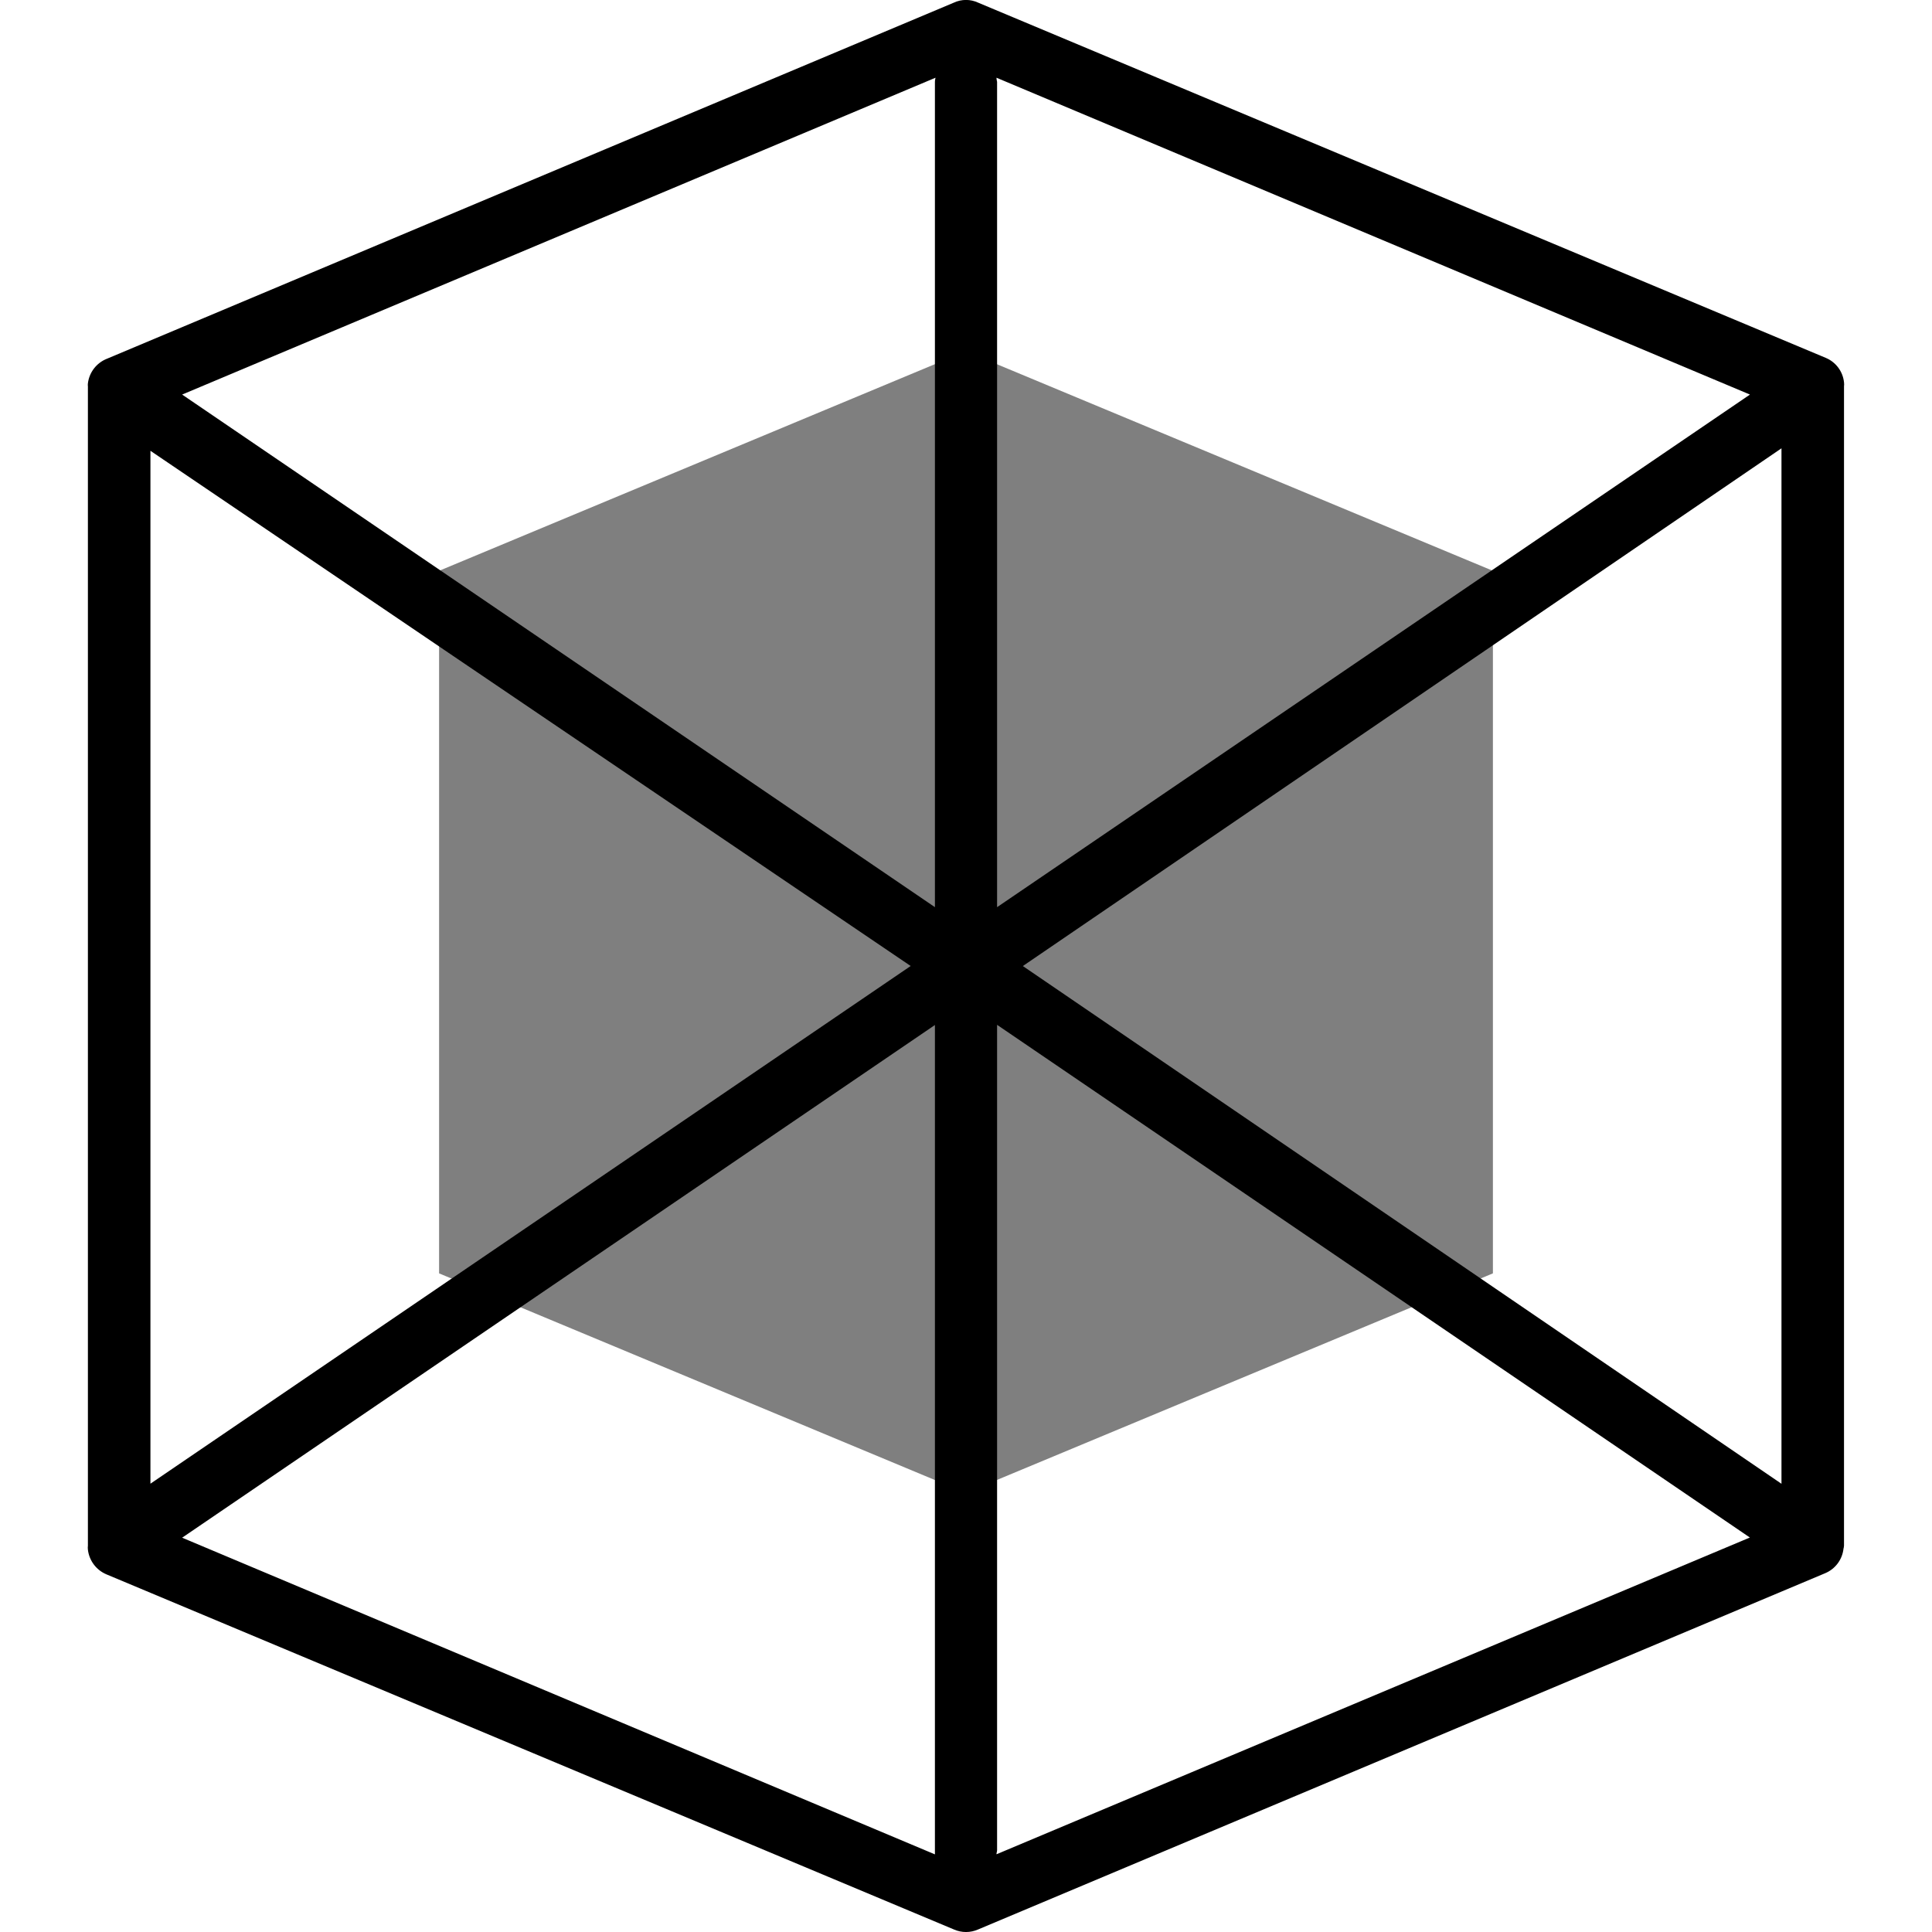
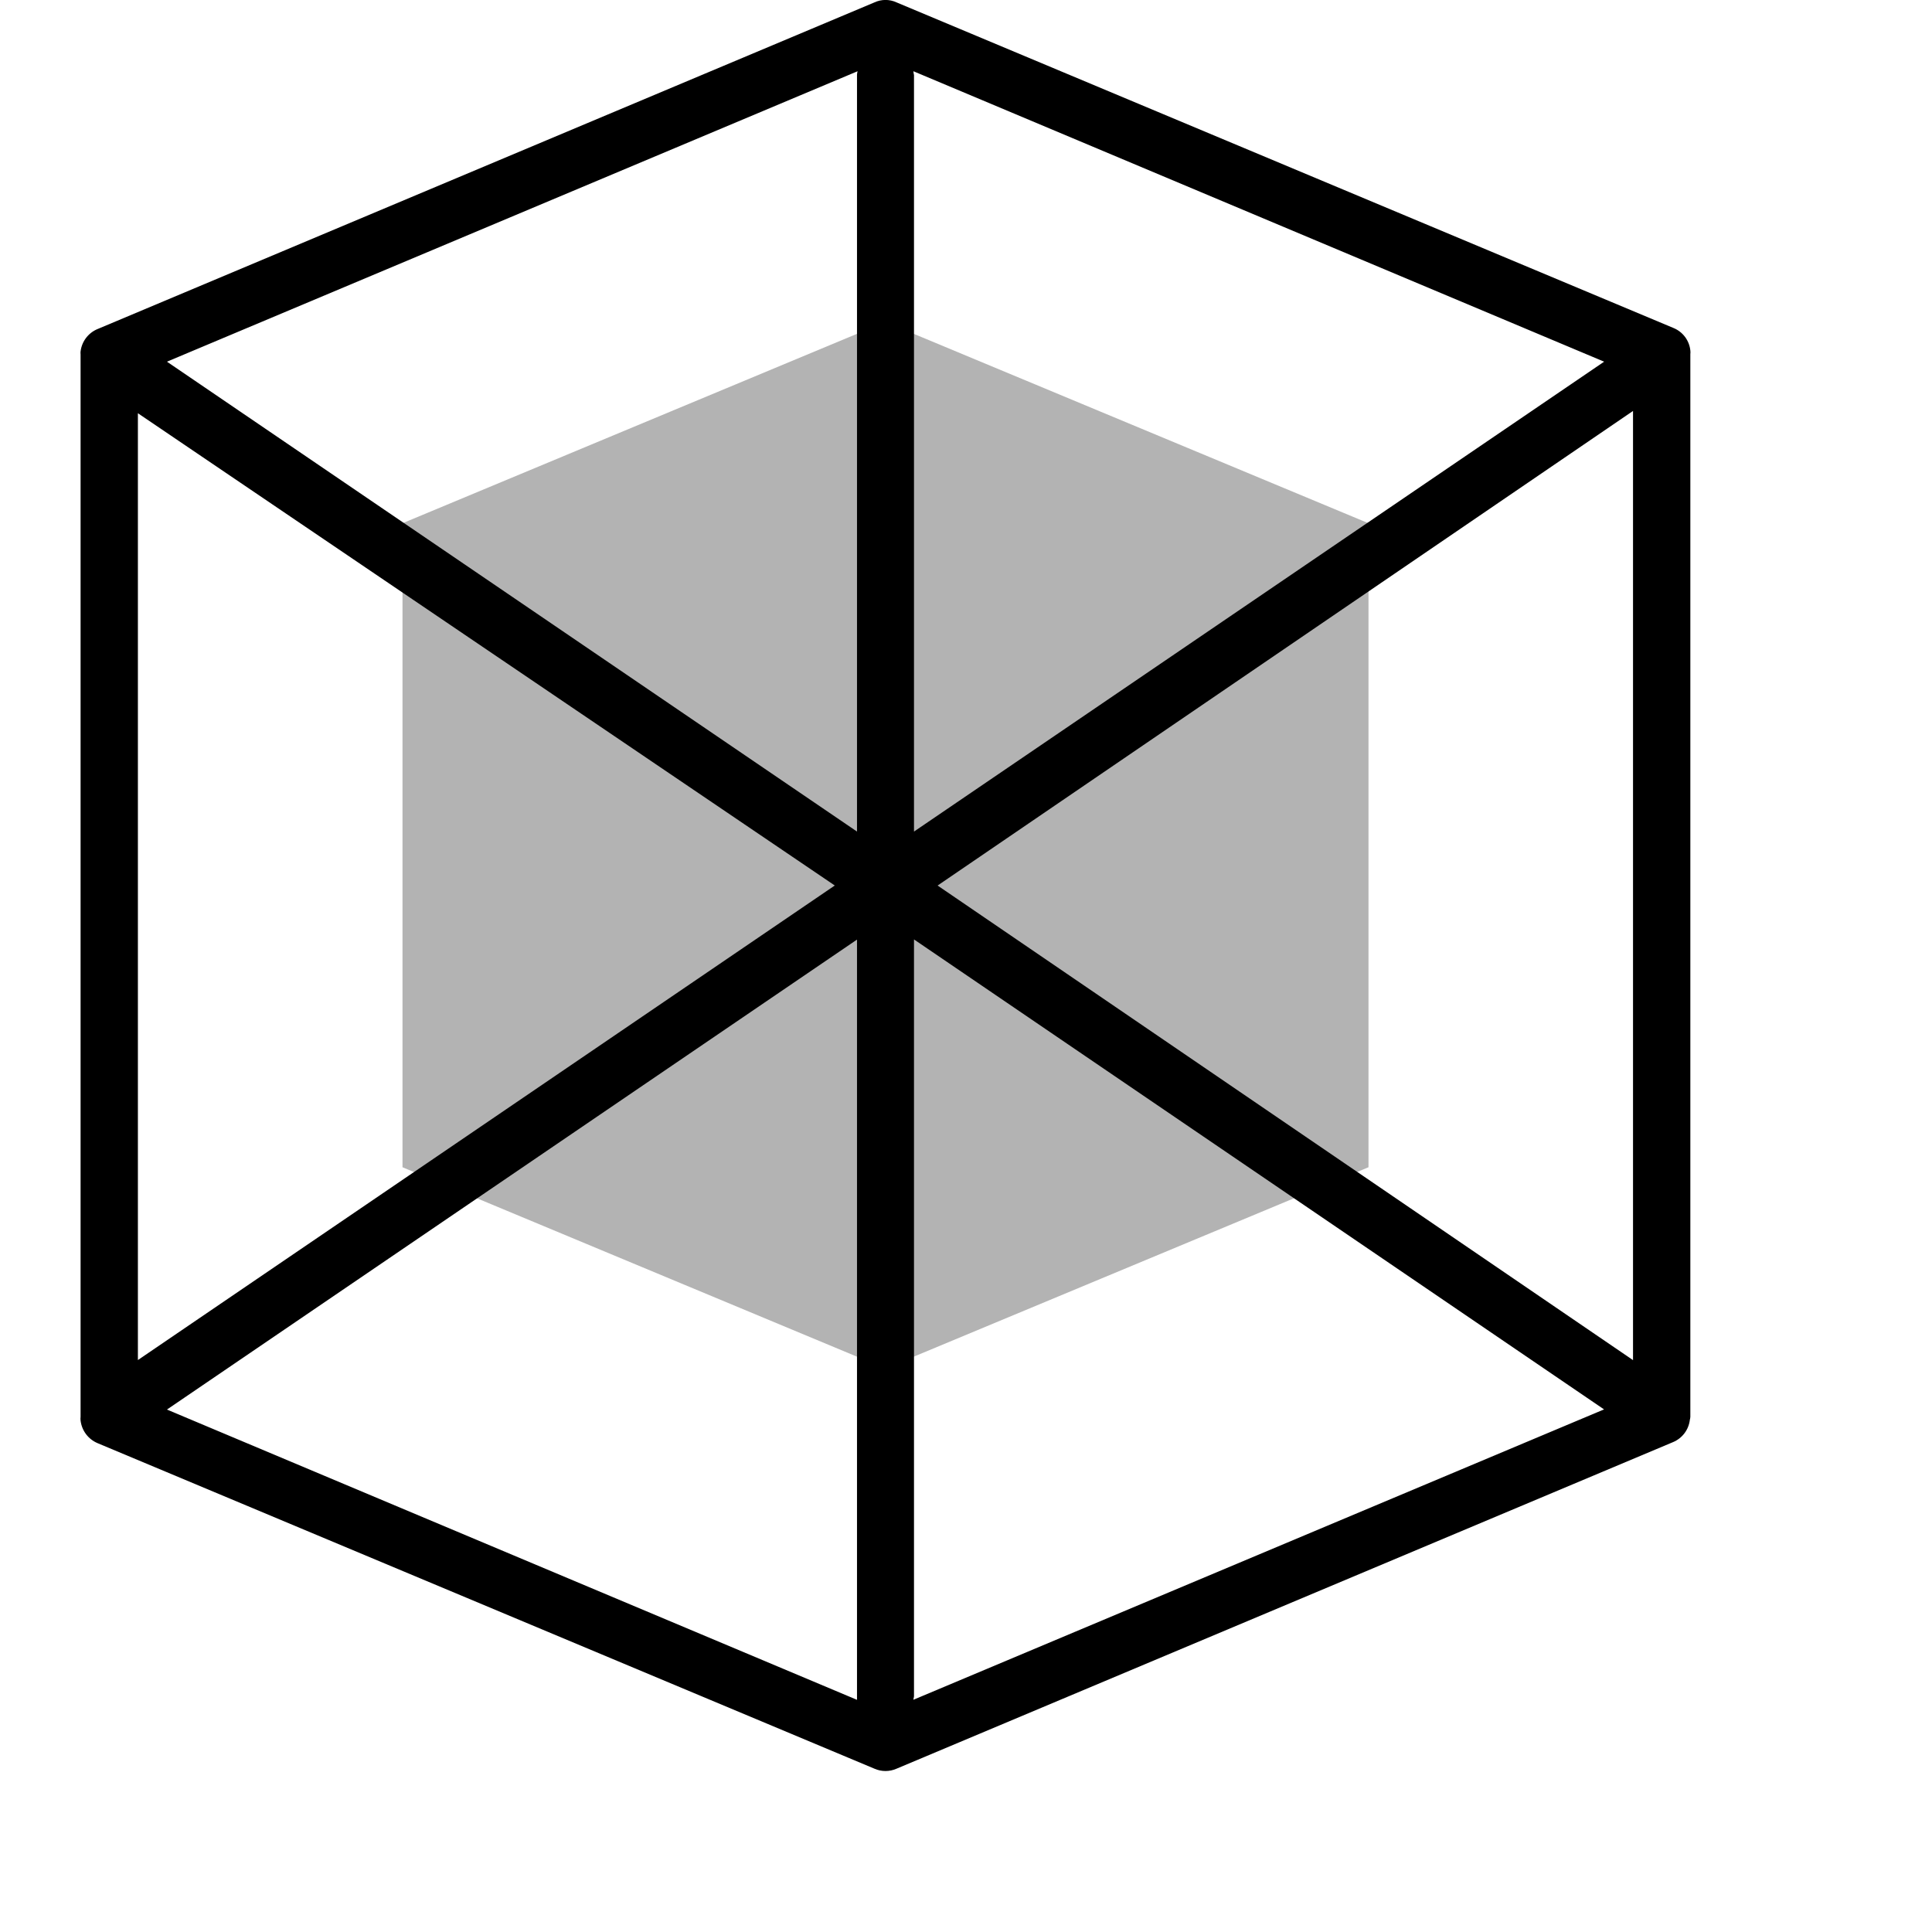
- <svg xmlns="http://www.w3.org/2000/svg" width="22" height="22">
+ <svg xmlns="http://www.w3.org/2000/svg" viewBox="0 0 24 24">
  <g fill-rule="evenodd">
-     <path fill-opacity=".5" d="M5 6.5L10.998 4 17 6.5v8L10.998 17 5 14.5z" />
-     <path strokeWidth="24" d="M11.648 11l8.638-5.895v11.791l-8.638-5.895zm-.294 10.069V11.67l8.572 5.838-8.579 3.607c0-.018.007-.03.007-.047zm-.708-9.398v9.445L2.074 17.51l8.572-5.838zm0-10.739v9.398L2.074 4.493 10.653.885s-.007.029-.007.047zm.701-.047l8.58 3.608-8.573 5.837V.932s-.007-.029-.007-.047zM1.714 5.134L10.37 11l-8.657 5.895V5.134zM20.998 17.6V4.4a.178.178 0 000-.047.34.34 0 00-.208-.278L11.138.03a.326.326 0 00-.276 0L1.218 4.085a.346.346 0 00-.217.28.138.138 0 000 .036v13.2a.173.173 0 000 .046c.015.125.095.231.21.28l9.651 4.044c.088.039.188.039.276 0l9.644-4.056a.343.343 0 00.21-.278.164.164 0 00.006-.037z" />
+     <path fill-opacity=".3" d="M5 6.5L10.998 4 17 6.5v8L10.998 17 5 14.5z" />
+     <path strokeWidth="1.5" d="M11.648 11l8.638-5.895v11.791l-8.638-5.895zm-.294 10.069V11.67l8.572 5.838-8.579 3.607c0-.018.007-.03.007-.047zm-.708-9.398v9.445L2.074 17.51l8.572-5.838zm0-10.739v9.398L2.074 4.493 10.653.885s-.007.029-.007.047zm.701-.047l8.58 3.608-8.573 5.837V.932s-.007-.029-.007-.047zM1.714 5.134L10.37 11l-8.657 5.895V5.134zM20.998 17.6V4.4a.178.178 0 000-.047.34.34 0 00-.208-.278L11.138.03a.326.326 0 00-.276 0L1.218 4.085a.346.346 0 00-.217.28.138.138 0 000 .036v13.2a.173.173 0 000 .046c.015.125.095.231.21.28l9.651 4.044c.088.039.188.039.276 0l9.644-4.056a.343.343 0 00.21-.278.164.164 0 00.006-.037z" />
  </g>
</svg>
